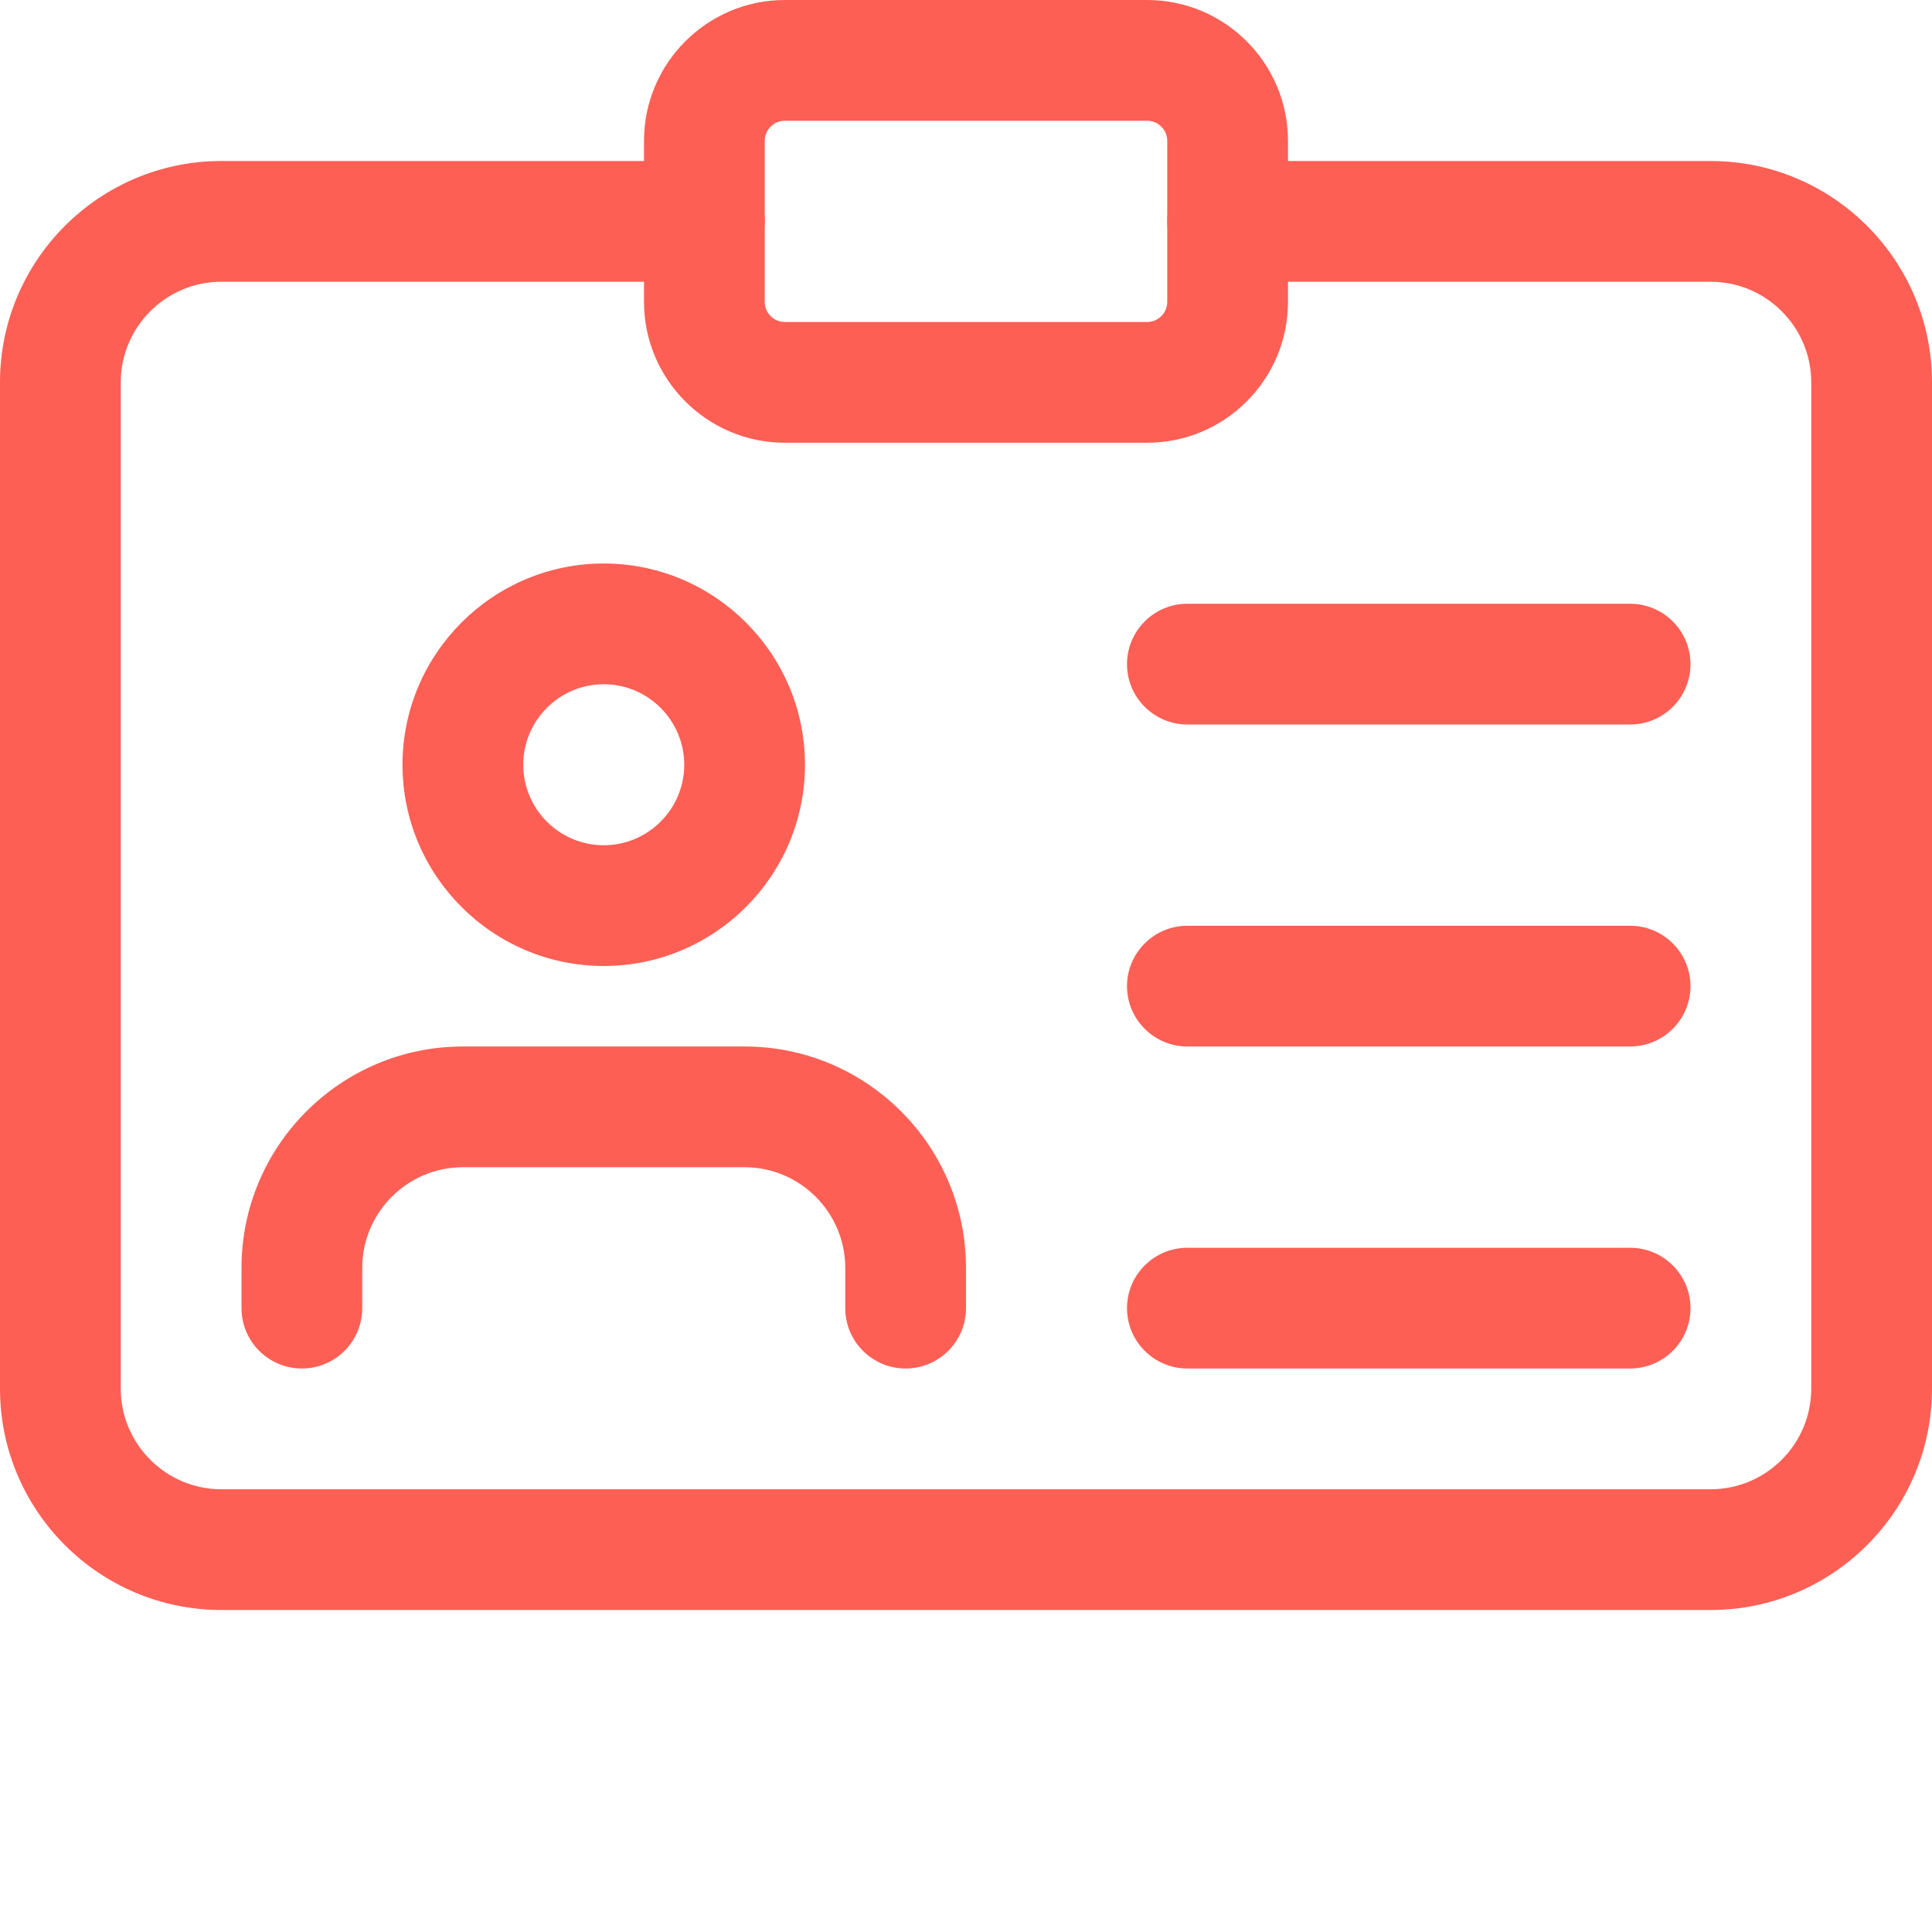
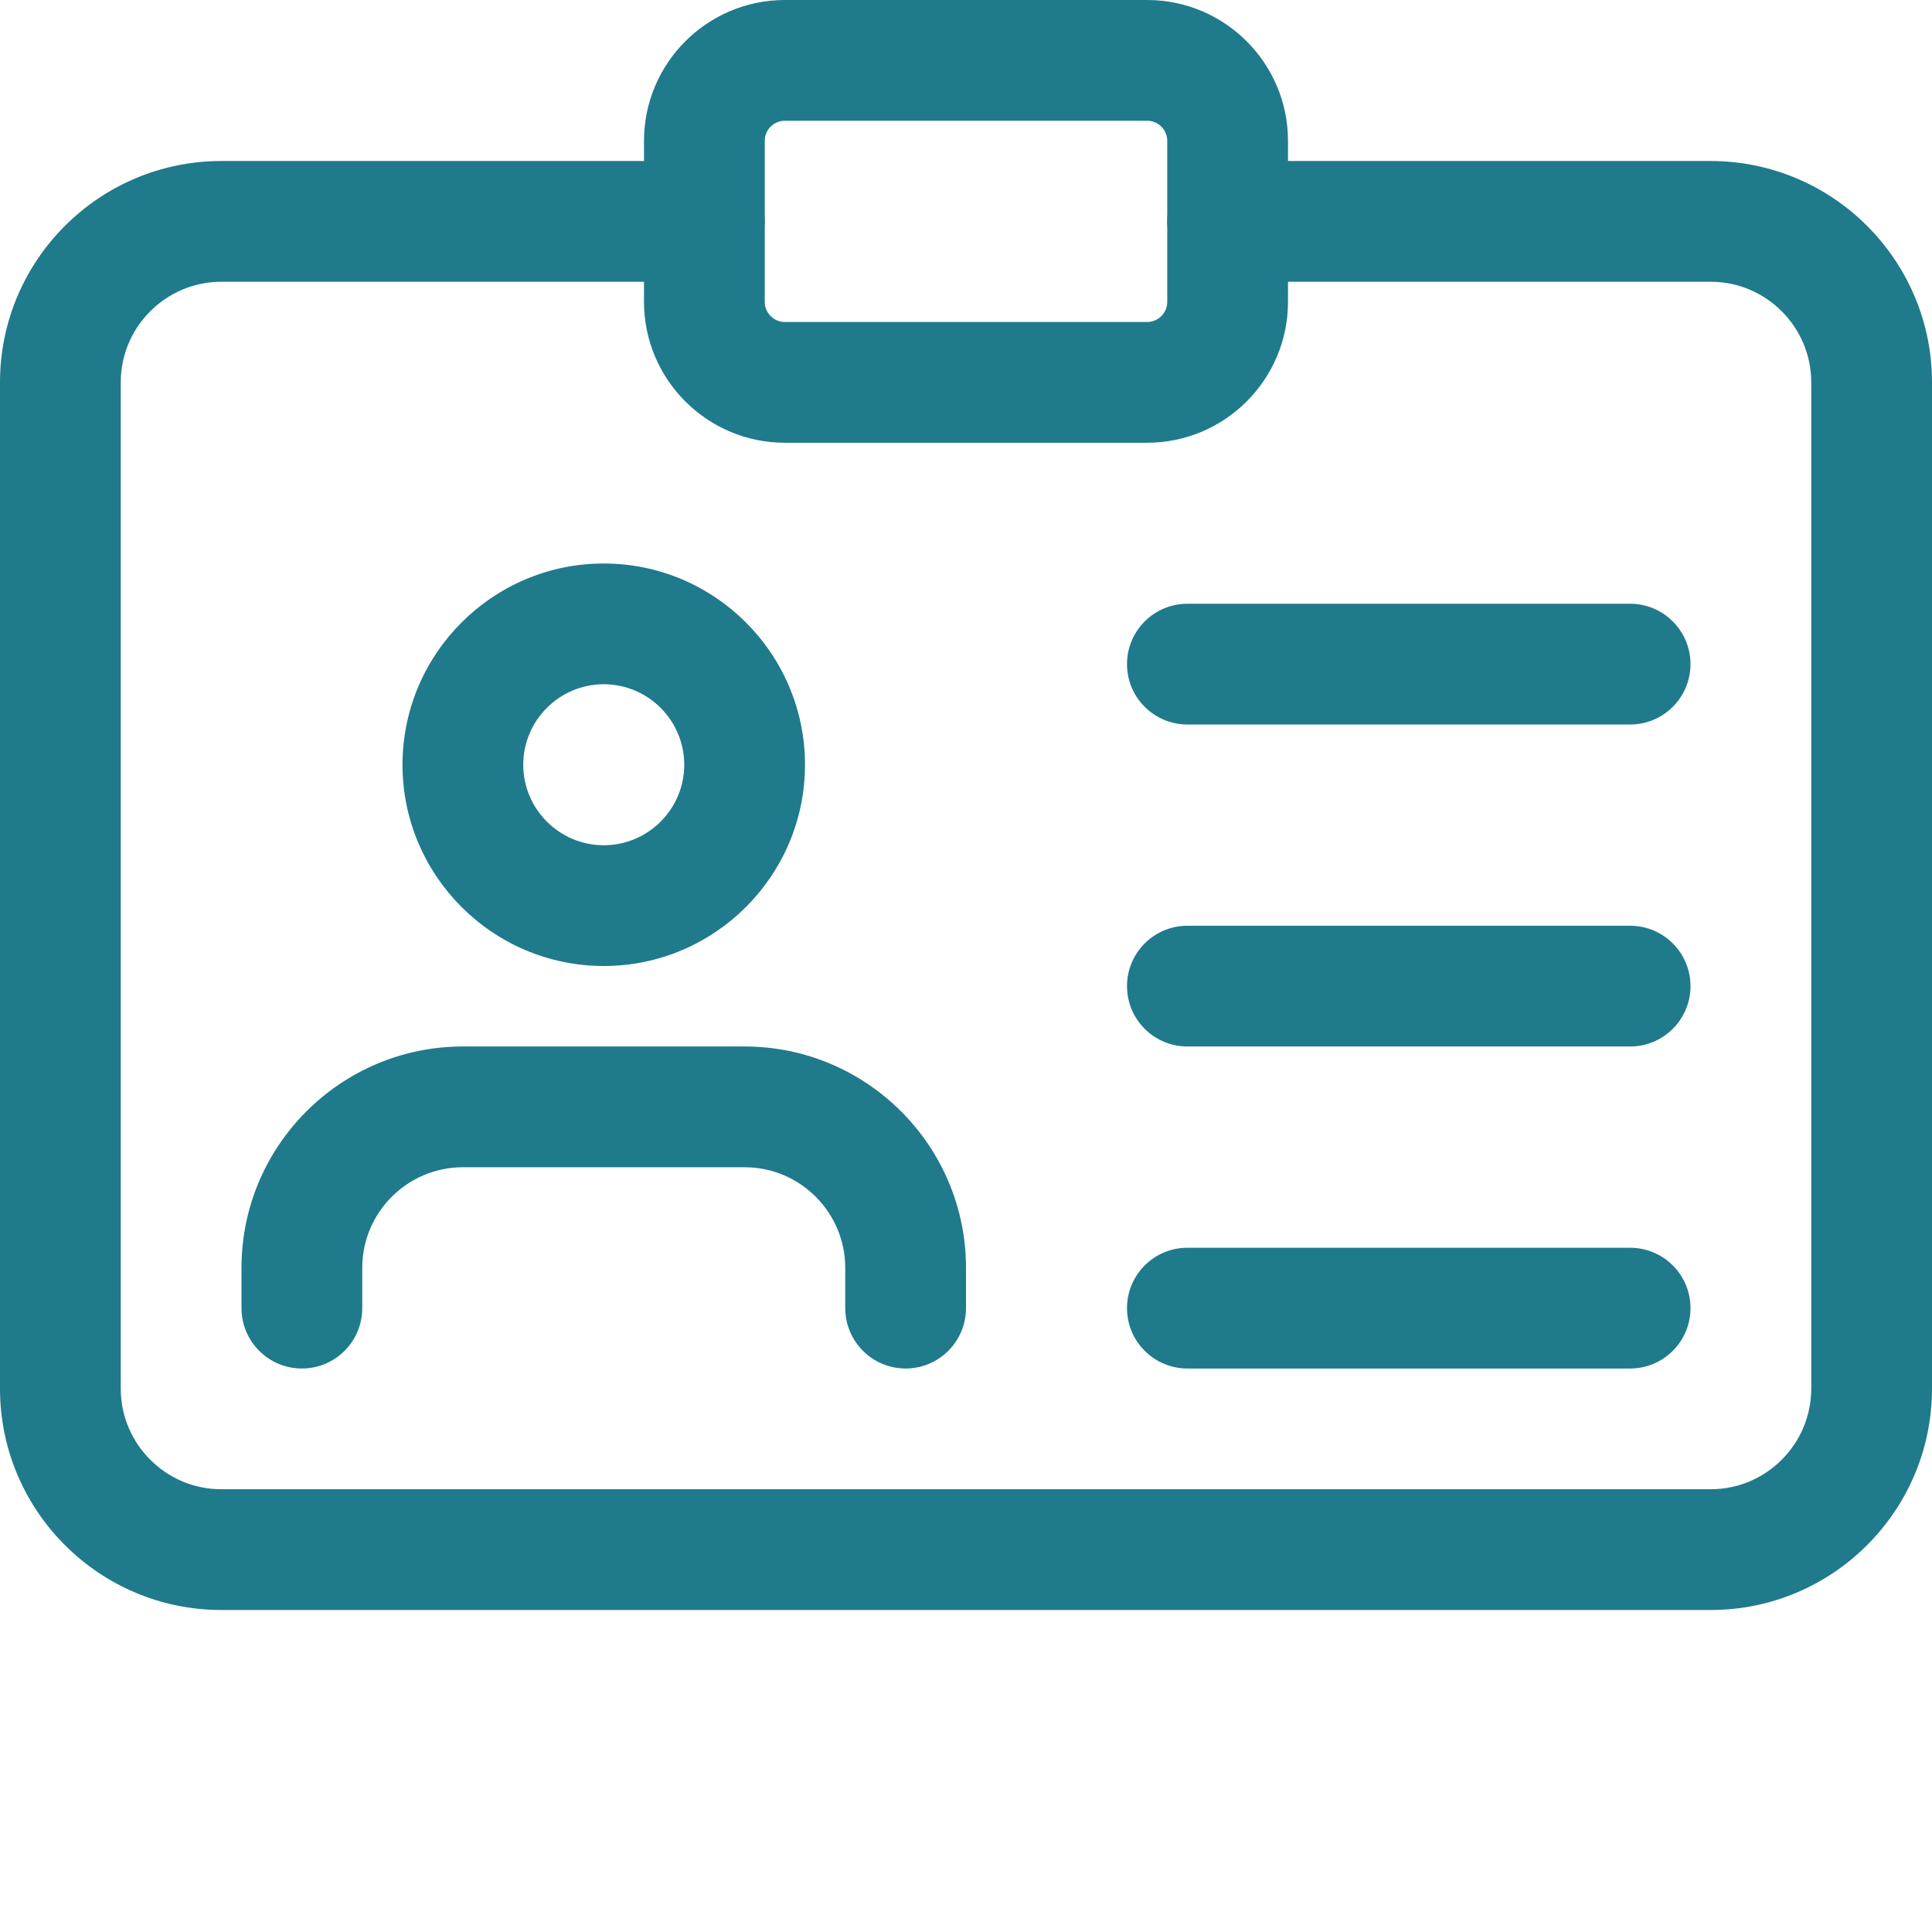
<svg xmlns="http://www.w3.org/2000/svg" version="1.1" width="512" height="512" x="0" y="0" viewBox="0 0 512 512" style="enable-background:new 0 0 512 512" xml:space="preserve" class="">
  <g>
-     <path d="m453.332 426.668h-394.664c-32.363 0-58.668-26.305-58.668-58.668v-266.668c0-32.363 26.305-58.664 58.668-58.664h128c8.832 0 16 7.168 16 16s-7.168 16-16 16h-128c-14.699 0-26.668 11.965-26.668 26.664v266.668c0 14.699 11.969 26.668 26.668 26.668h394.664c14.699 0 26.668-11.969 26.668-26.668v-266.668c0-14.699-11.969-26.664-26.668-26.664h-128c-8.832 0-16-7.168-16-16s7.168-16 16-16h128c32.363 0 58.668 26.301 58.668 58.664v266.668c0 32.363-26.305 58.668-58.668 58.668zm0 0" fill="#fe5f55" data-original="#000000" style="" class="" />
-     <path d="m304 117.332h-96c-20.586 0-37.332-16.746-37.332-37.332v-42.668c0-20.586 16.746-37.332 37.332-37.332h96c20.586 0 37.332 16.746 37.332 37.332v42.668c0 20.586-16.746 37.332-37.332 37.332zm-96-85.332c-2.945 0-5.332 2.391-5.332 5.332v42.668c0 2.945 2.387 5.332 5.332 5.332h96c2.945 0 5.332-2.387 5.332-5.332v-42.668c0-2.941-2.387-5.332-5.332-5.332zm0 0" fill="#fe5f55" data-original="#000000" style="" class="" />
-     <path d="m160 256c-29.398 0-53.332-23.938-53.332-53.332 0-29.398 23.934-53.336 53.332-53.336s53.332 23.938 53.332 53.336c0 29.395-23.934 53.332-53.332 53.332zm0-74.668c-11.754 0-21.332 9.578-21.332 21.336 0 11.754 9.578 21.332 21.332 21.332s21.332-9.578 21.332-21.332c0-11.758-9.578-21.336-21.332-21.336zm0 0" fill="#fe5f55" data-original="#000000" style="" class="" />
-     <path d="m240 362.668c-8.832 0-16-7.168-16-16v-10.668c0-14.699-11.969-26.668-26.668-26.668h-74.664c-14.699 0-26.668 11.969-26.668 26.668v10.668c0 8.832-7.168 16-16 16s-16-7.168-16-16v-10.668c0-32.363 26.305-58.668 58.668-58.668h74.664c32.363 0 58.668 26.305 58.668 58.668v10.668c0 8.832-7.168 16-16 16zm0 0" fill="#fe5f55" data-original="#000000" style="" class="" />
-     <path d="m432 192h-117.332c-8.832 0-16-7.168-16-16s7.168-16 16-16h117.332c8.832 0 16 7.168 16 16s-7.168 16-16 16zm0 0" fill="#fe5f55" data-original="#000000" style="" class="" />
-     <path d="m432 277.332h-117.332c-8.832 0-16-7.168-16-16s7.168-16 16-16h117.332c8.832 0 16 7.168 16 16s-7.168 16-16 16zm0 0" fill="#fe5f55" data-original="#000000" style="" class="" />
-     <path d="m432 362.668h-117.332c-8.832 0-16-7.168-16-16s7.168-16 16-16h117.332c8.832 0 16 7.168 16 16s-7.168 16-16 16zm0 0" fill="#fe5f55" data-original="#000000" style="" class="" />
+     <path d="m453.332 426.668h-394.664c-32.363 0-58.668-26.305-58.668-58.668v-266.668c0-32.363 26.305-58.664 58.668-58.664h128c8.832 0 16 7.168 16 16s-7.168 16-16 16h-128c-14.699 0-26.668 11.965-26.668 26.664v266.668c0 14.699 11.969 26.668 26.668 26.668h394.664c14.699 0 26.668-11.969 26.668-26.668v-266.668c0-14.699-11.969-26.664-26.668-26.664h-128c-8.832 0-16-7.168-16-16s7.168-16 16-16h128c32.363 0 58.668 26.301 58.668 58.664v266.668c0 32.363-26.305 58.668-58.668 58.668zm0 0" fill="#1F7A8C" data-original="#000000" style="" class="" />
+     <path d="m304 117.332h-96c-20.586 0-37.332-16.746-37.332-37.332v-42.668c0-20.586 16.746-37.332 37.332-37.332h96c20.586 0 37.332 16.746 37.332 37.332v42.668c0 20.586-16.746 37.332-37.332 37.332zm-96-85.332c-2.945 0-5.332 2.391-5.332 5.332v42.668c0 2.945 2.387 5.332 5.332 5.332h96c2.945 0 5.332-2.387 5.332-5.332v-42.668c0-2.941-2.387-5.332-5.332-5.332zm0 0" fill="#1F7A8C" data-original="#000000" style="" class="" />
+     <path d="m160 256c-29.398 0-53.332-23.938-53.332-53.332 0-29.398 23.934-53.336 53.332-53.336s53.332 23.938 53.332 53.336c0 29.395-23.934 53.332-53.332 53.332zm0-74.668c-11.754 0-21.332 9.578-21.332 21.336 0 11.754 9.578 21.332 21.332 21.332s21.332-9.578 21.332-21.332c0-11.758-9.578-21.336-21.332-21.336zm0 0" fill="#1F7A8C" data-original="#000000" style="" class="" />
+     <path d="m240 362.668c-8.832 0-16-7.168-16-16v-10.668c0-14.699-11.969-26.668-26.668-26.668h-74.664c-14.699 0-26.668 11.969-26.668 26.668v10.668c0 8.832-7.168 16-16 16s-16-7.168-16-16v-10.668c0-32.363 26.305-58.668 58.668-58.668h74.664c32.363 0 58.668 26.305 58.668 58.668v10.668c0 8.832-7.168 16-16 16zm0 0" fill="#1F7A8C" data-original="#000000" style="" class="" />
+     <path d="m432 192h-117.332c-8.832 0-16-7.168-16-16s7.168-16 16-16h117.332c8.832 0 16 7.168 16 16s-7.168 16-16 16zm0 0" fill="#1F7A8C" data-original="#000000" style="" class="" />
+     <path d="m432 277.332h-117.332c-8.832 0-16-7.168-16-16s7.168-16 16-16h117.332c8.832 0 16 7.168 16 16s-7.168 16-16 16zm0 0" fill="#1F7A8C" data-original="#000000" style="" class="" />
+     <path d="m432 362.668h-117.332c-8.832 0-16-7.168-16-16s7.168-16 16-16h117.332c8.832 0 16 7.168 16 16s-7.168 16-16 16zm0 0" fill="#1F7A8C" data-original="#000000" style="" class="" />
  </g>
</svg>
